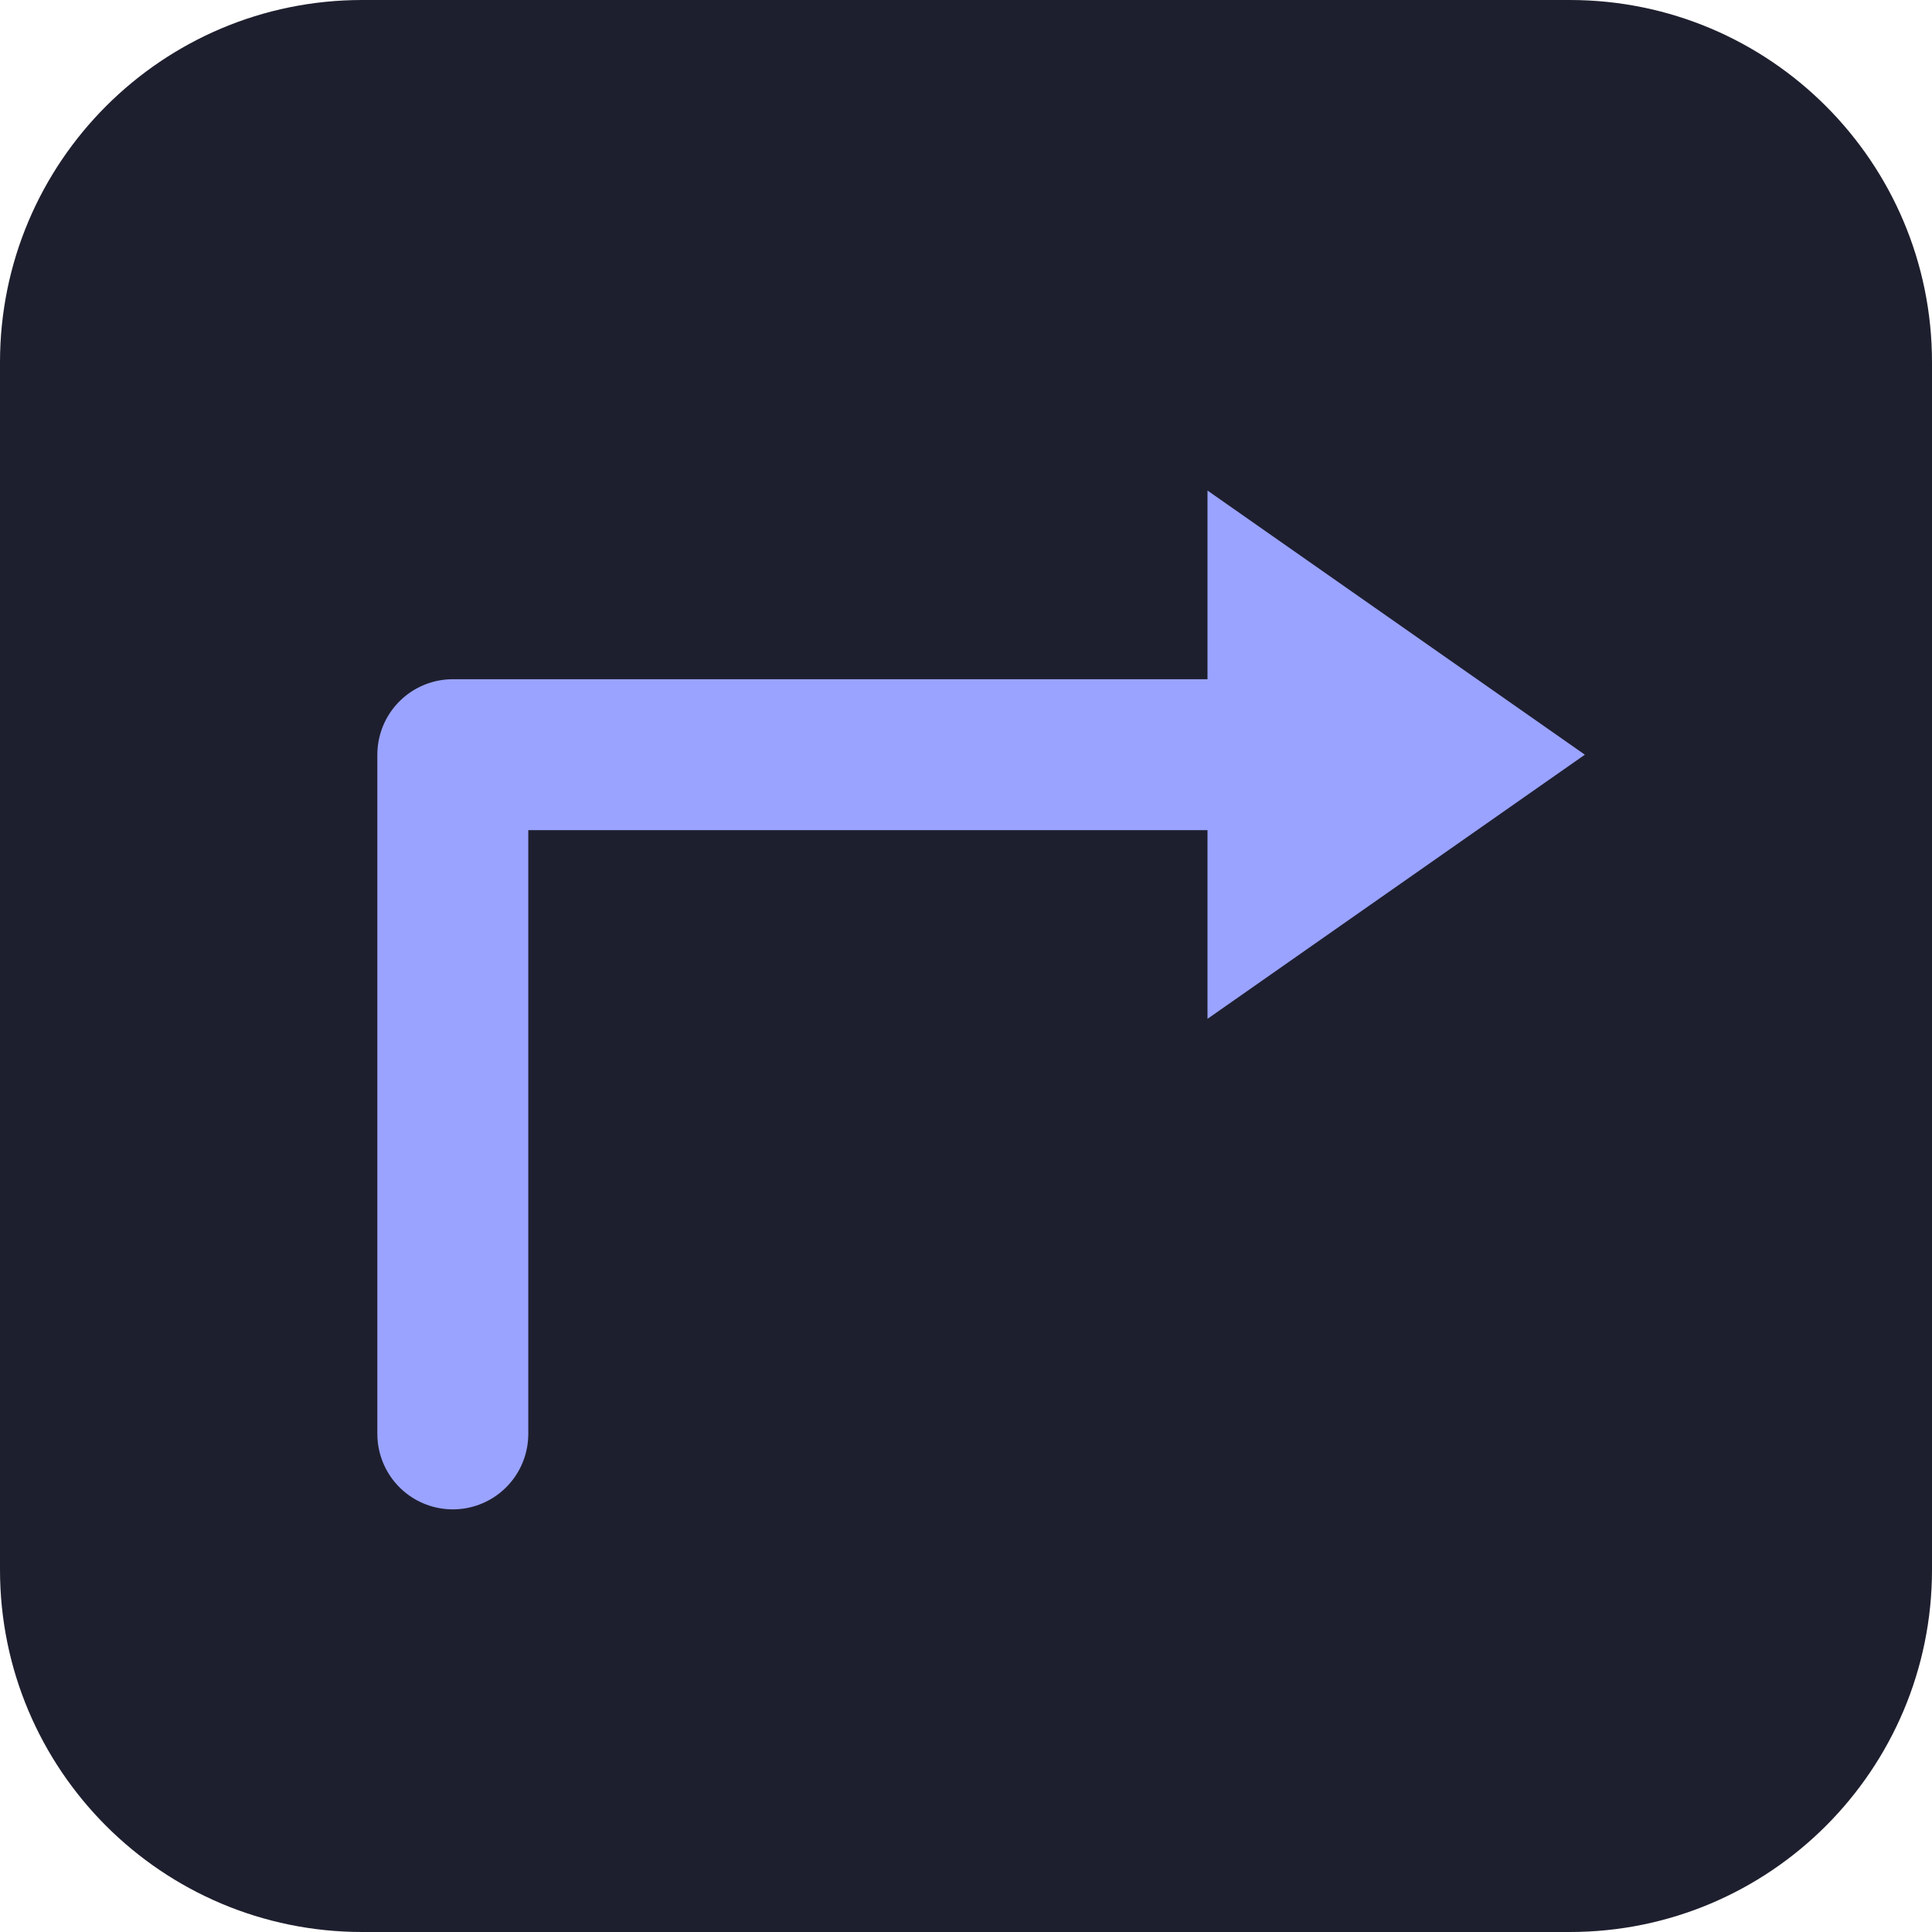
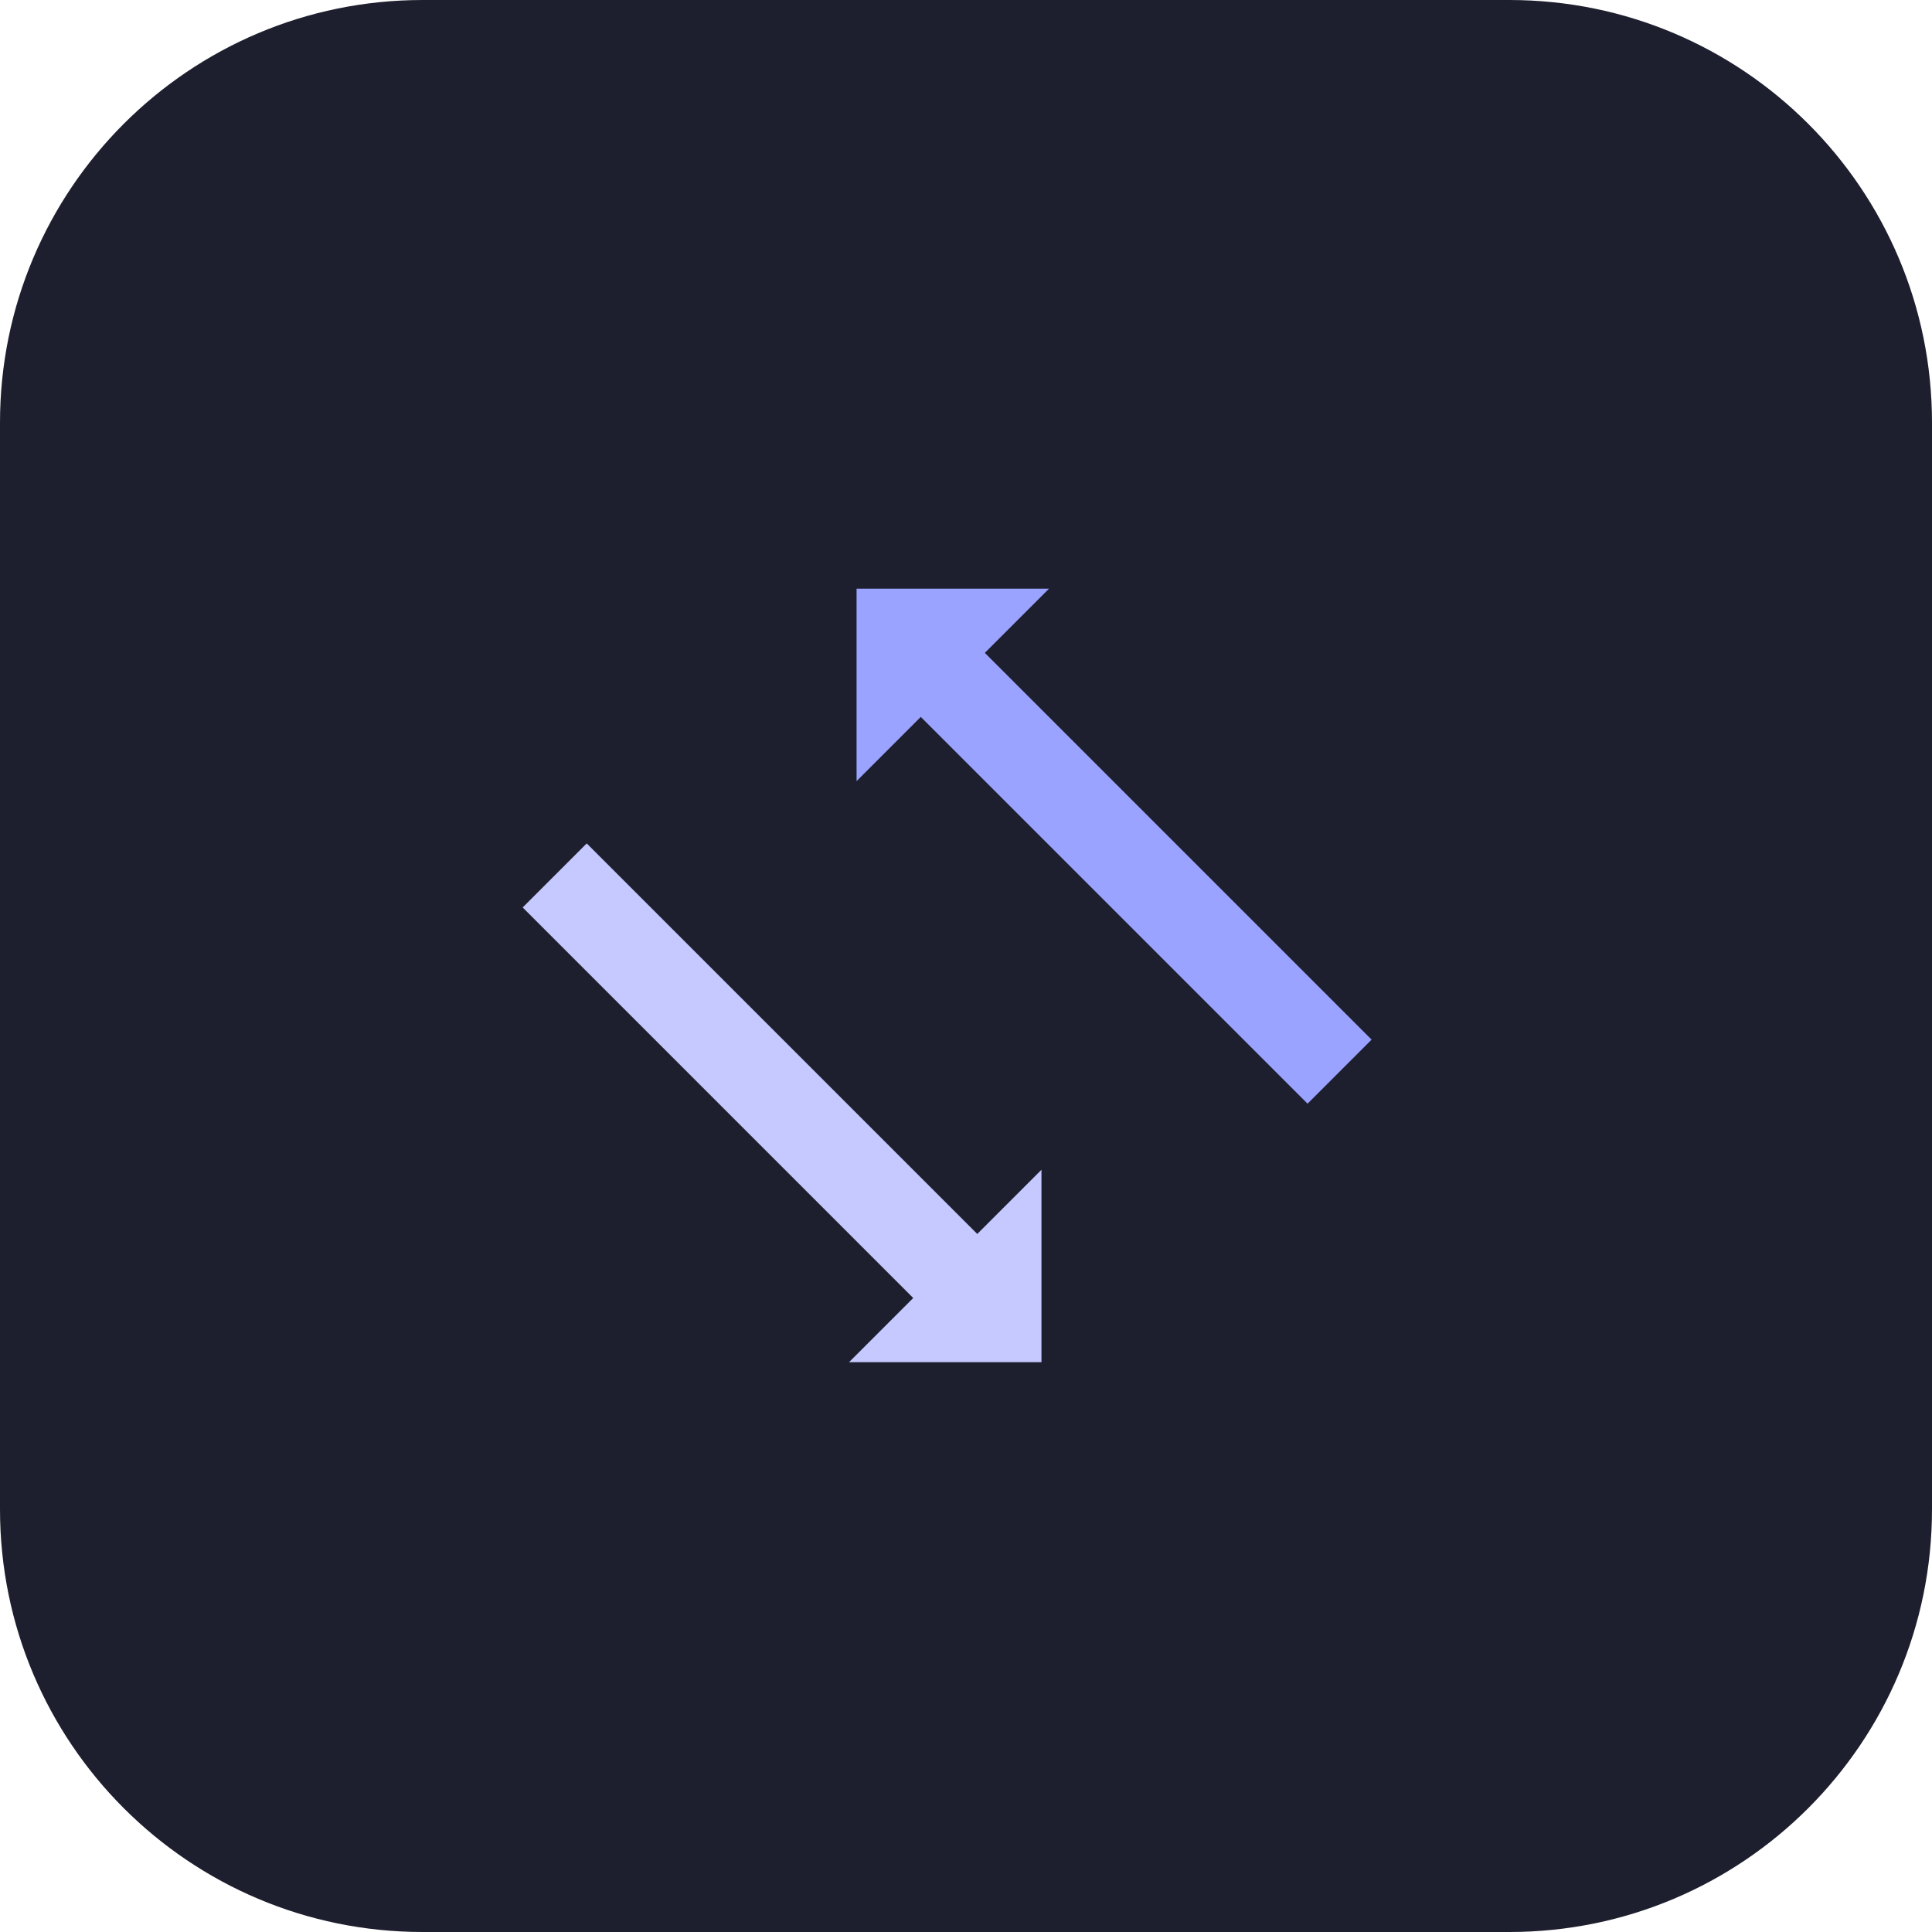
<svg xmlns="http://www.w3.org/2000/svg" viewBox="0 0 512 512">
-   <rect width="512" height="512" rx="96" fill="#1e1f2e" />
-   <path d="M120 380 V200 H330" fill="none" stroke="#9aa3ff" stroke-width="40" stroke-linecap="round" stroke-linejoin="round" />
-   <path d="M320 130 L420 200 L320 270 Z" fill="#9aa3ff" />
+   <rect width="512" height="512" rx="112" fill="#1e1f2e" />
+   <g fill="#c5c9ff" stroke="none">
+     <path d="M147 232 L255 340" stroke="#c5c9ff" stroke-width="24" fill="none" />
+     <path d="M276 310 L225 361 L276 361 Z" />
+   </g>
+   <g fill="#9aa3ff">
+     <path d="M355 284 L248 177" stroke="#9aa3ff" stroke-width="24" fill="none" />
+     <path d="M278 156 L227 207 L227 156 Z" />
+   </g>
</svg>
